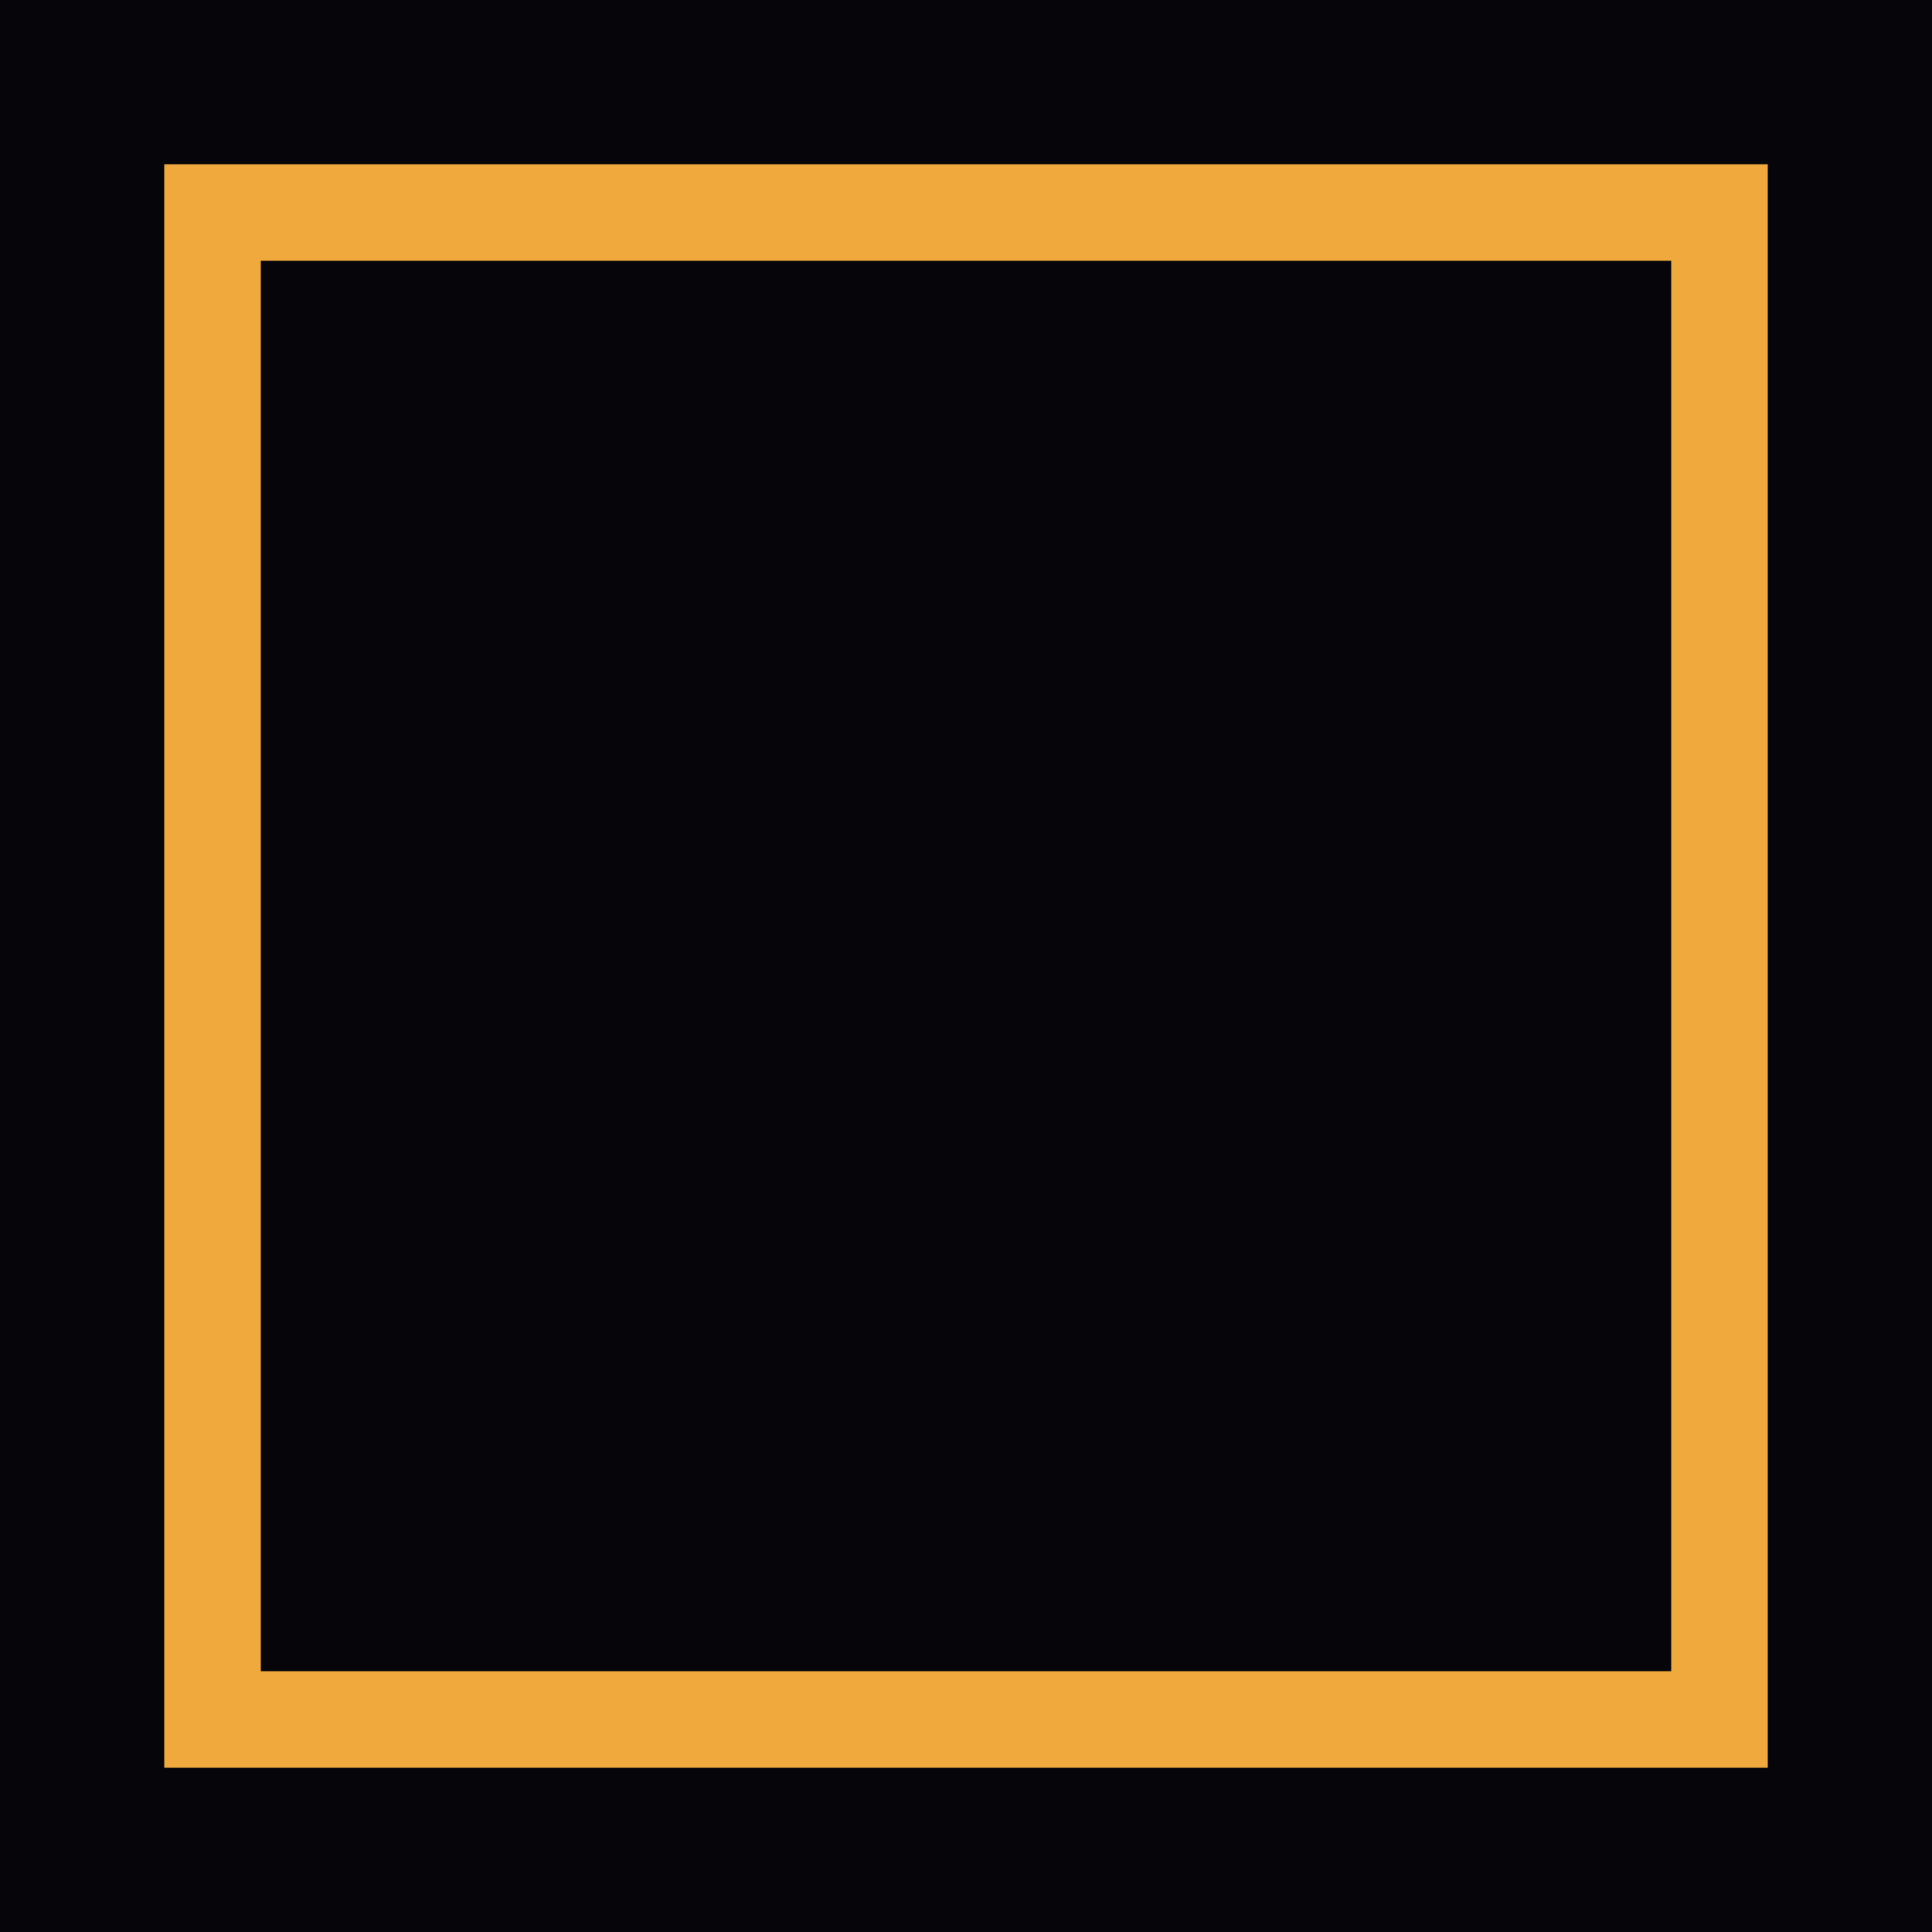
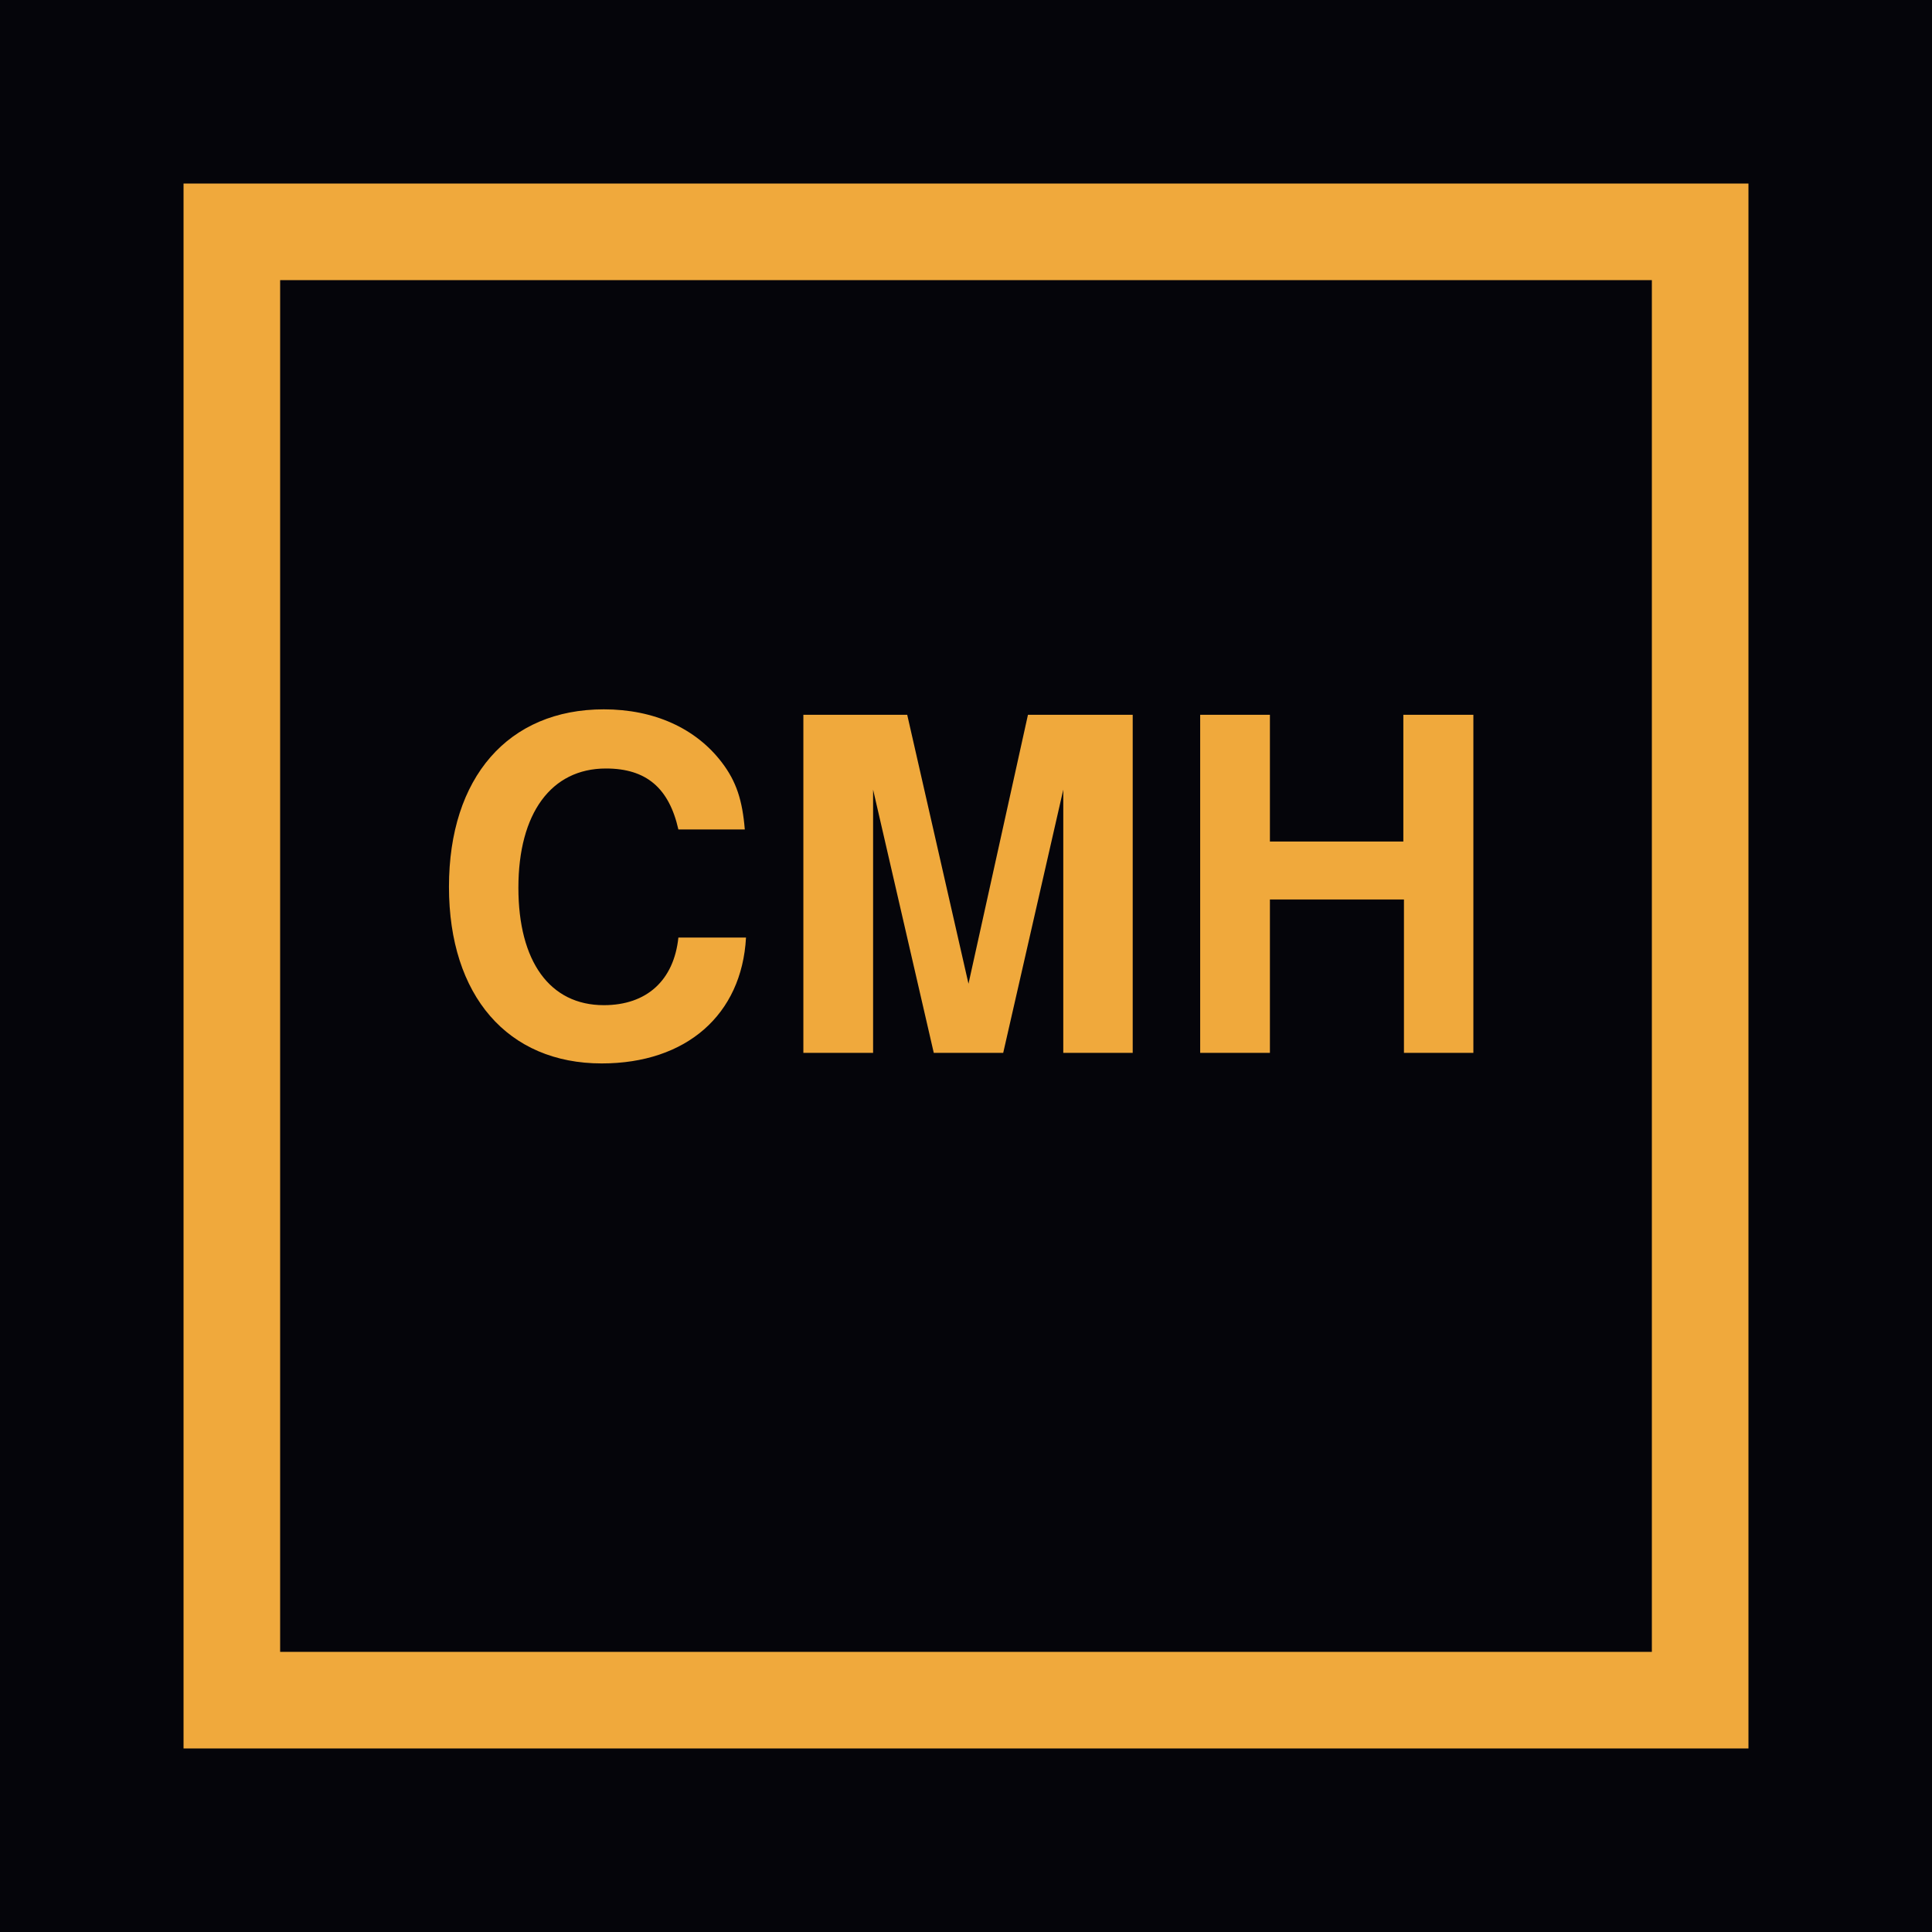
<svg xmlns="http://www.w3.org/2000/svg" width="100" height="100" viewBox="0 0 100 100">
  <rect width="100" height="100" fill="#05050A" />
-   <rect x="11" y="11" width="78" height="78" fill="none" stroke="#F0A93C" stroke-width="5" />
+   <rect x="12" y="12" width="76" height="76" fill="none" stroke="#F0A93C" stroke-width="5" />
+   <text x="50" y="49" text-anchor="middle" dominant-baseline="central" font-family="Helvetica, Arial, sans-serif" font-weight="700" font-size="24" letter-spacing="0.5" fill="#F0A93C">CMH</text>
</svg>
